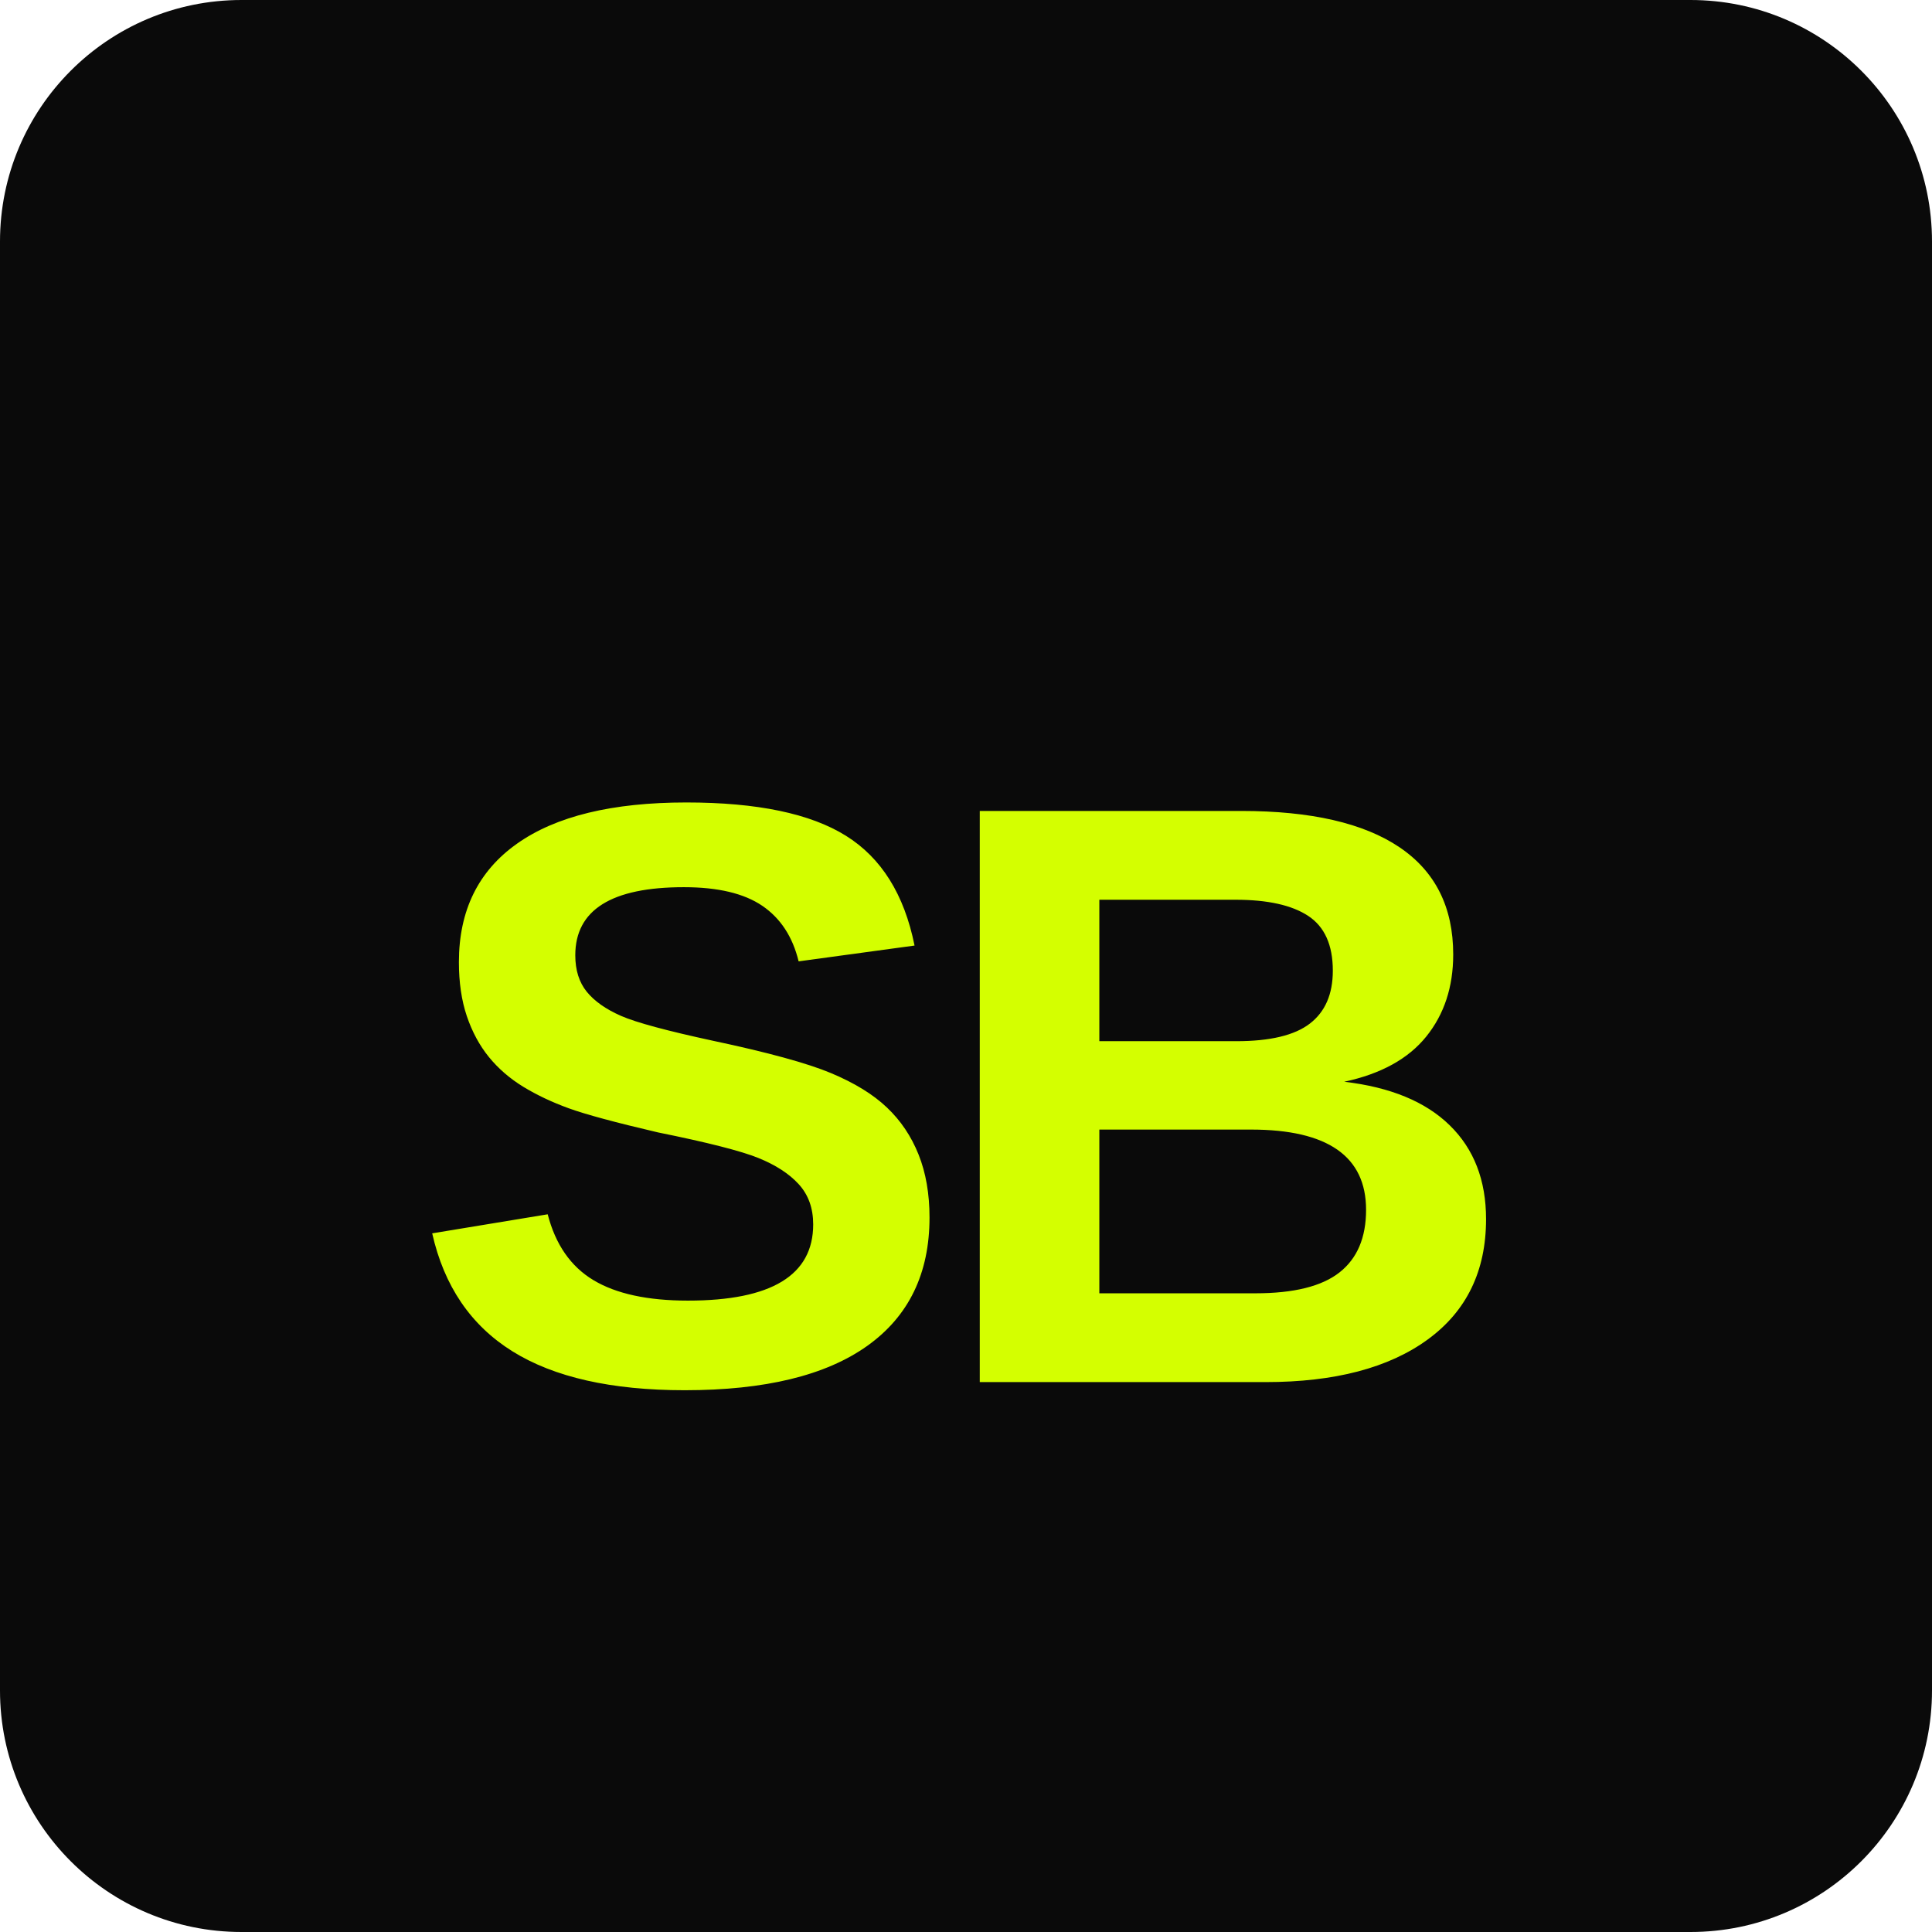
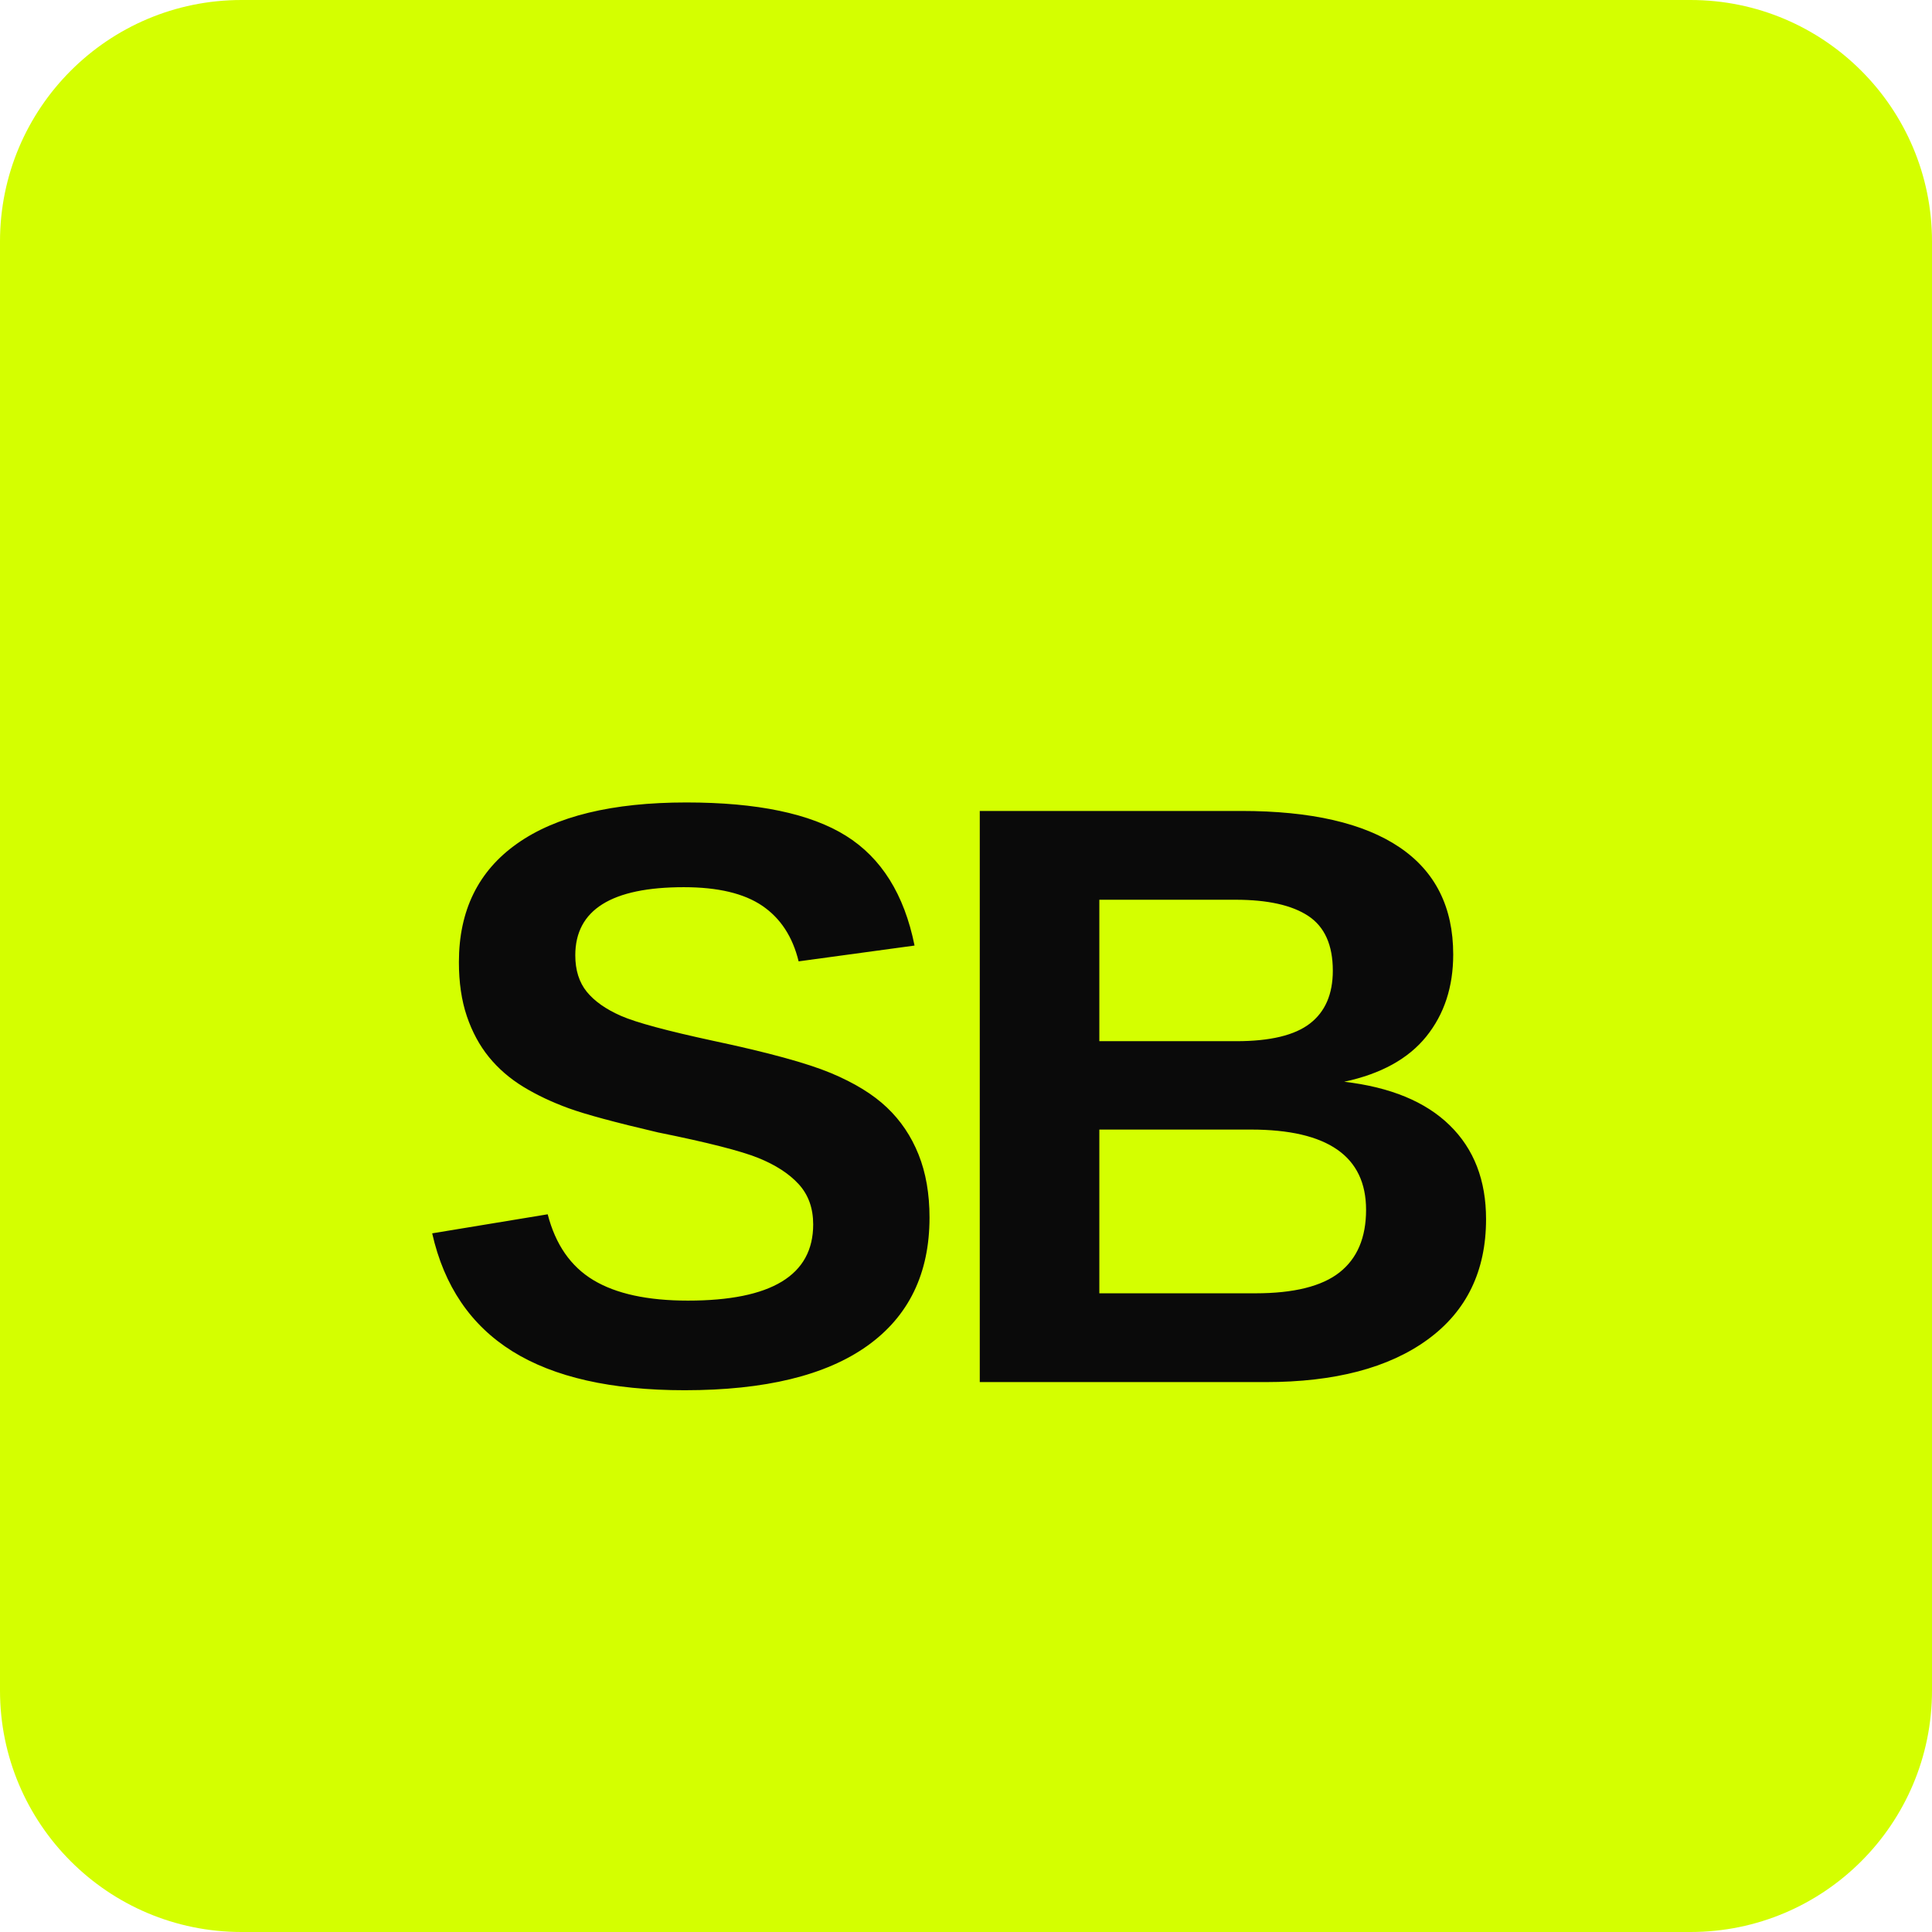
<svg xmlns="http://www.w3.org/2000/svg" viewBox="0 0 512 512">
-   <rect width="512" height="512" rx="64" fill="#0a0a0a" />
-   <text x="256" y="290" text-anchor="middle" dominant-baseline="central" font-family="Arial, Helvetica, sans-serif" font-weight="900" font-size="220" fill="#D4FF00" letter-spacing="-10">SB</text>
+   <rect width="512" height="512" rx="64" fill="#D4FF00" />
+   <text x="256" y="290" text-anchor="middle" dominant-baseline="central" font-family="Arial, Helvetica, sans-serif" font-weight="900" font-size="220" fill="#0a0a0a" letter-spacing="-10">SB</text>
</svg>
